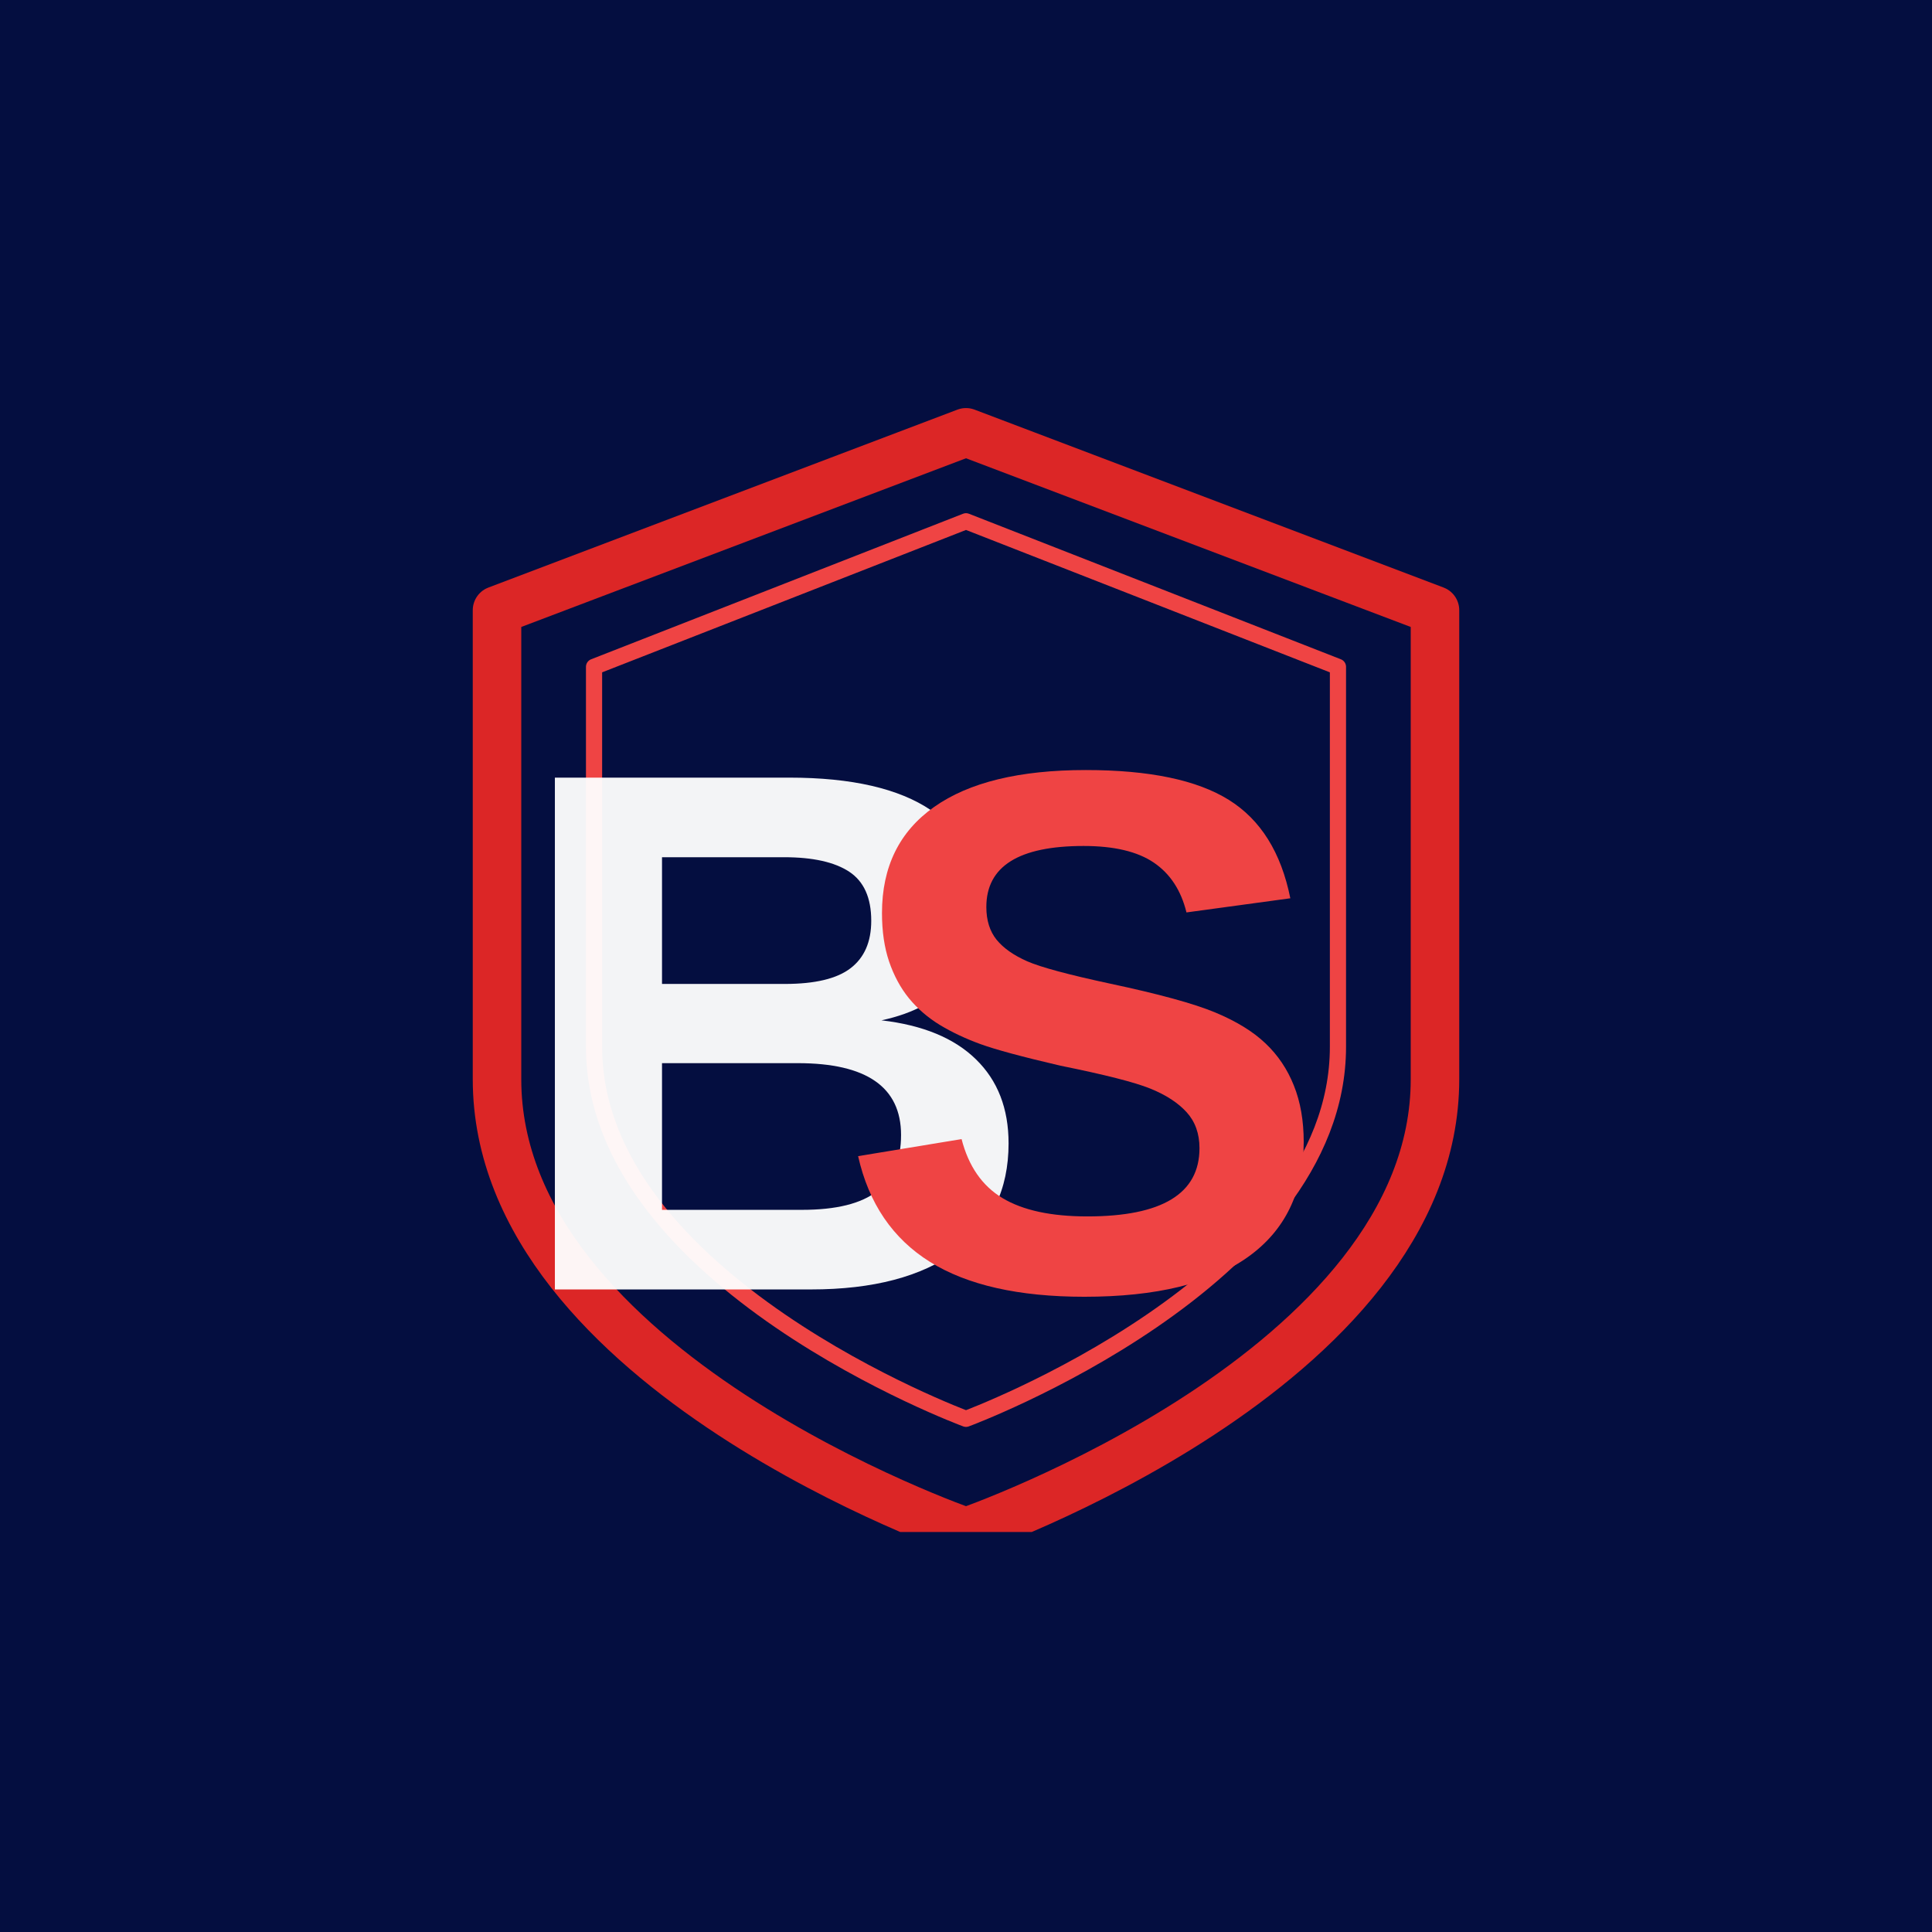
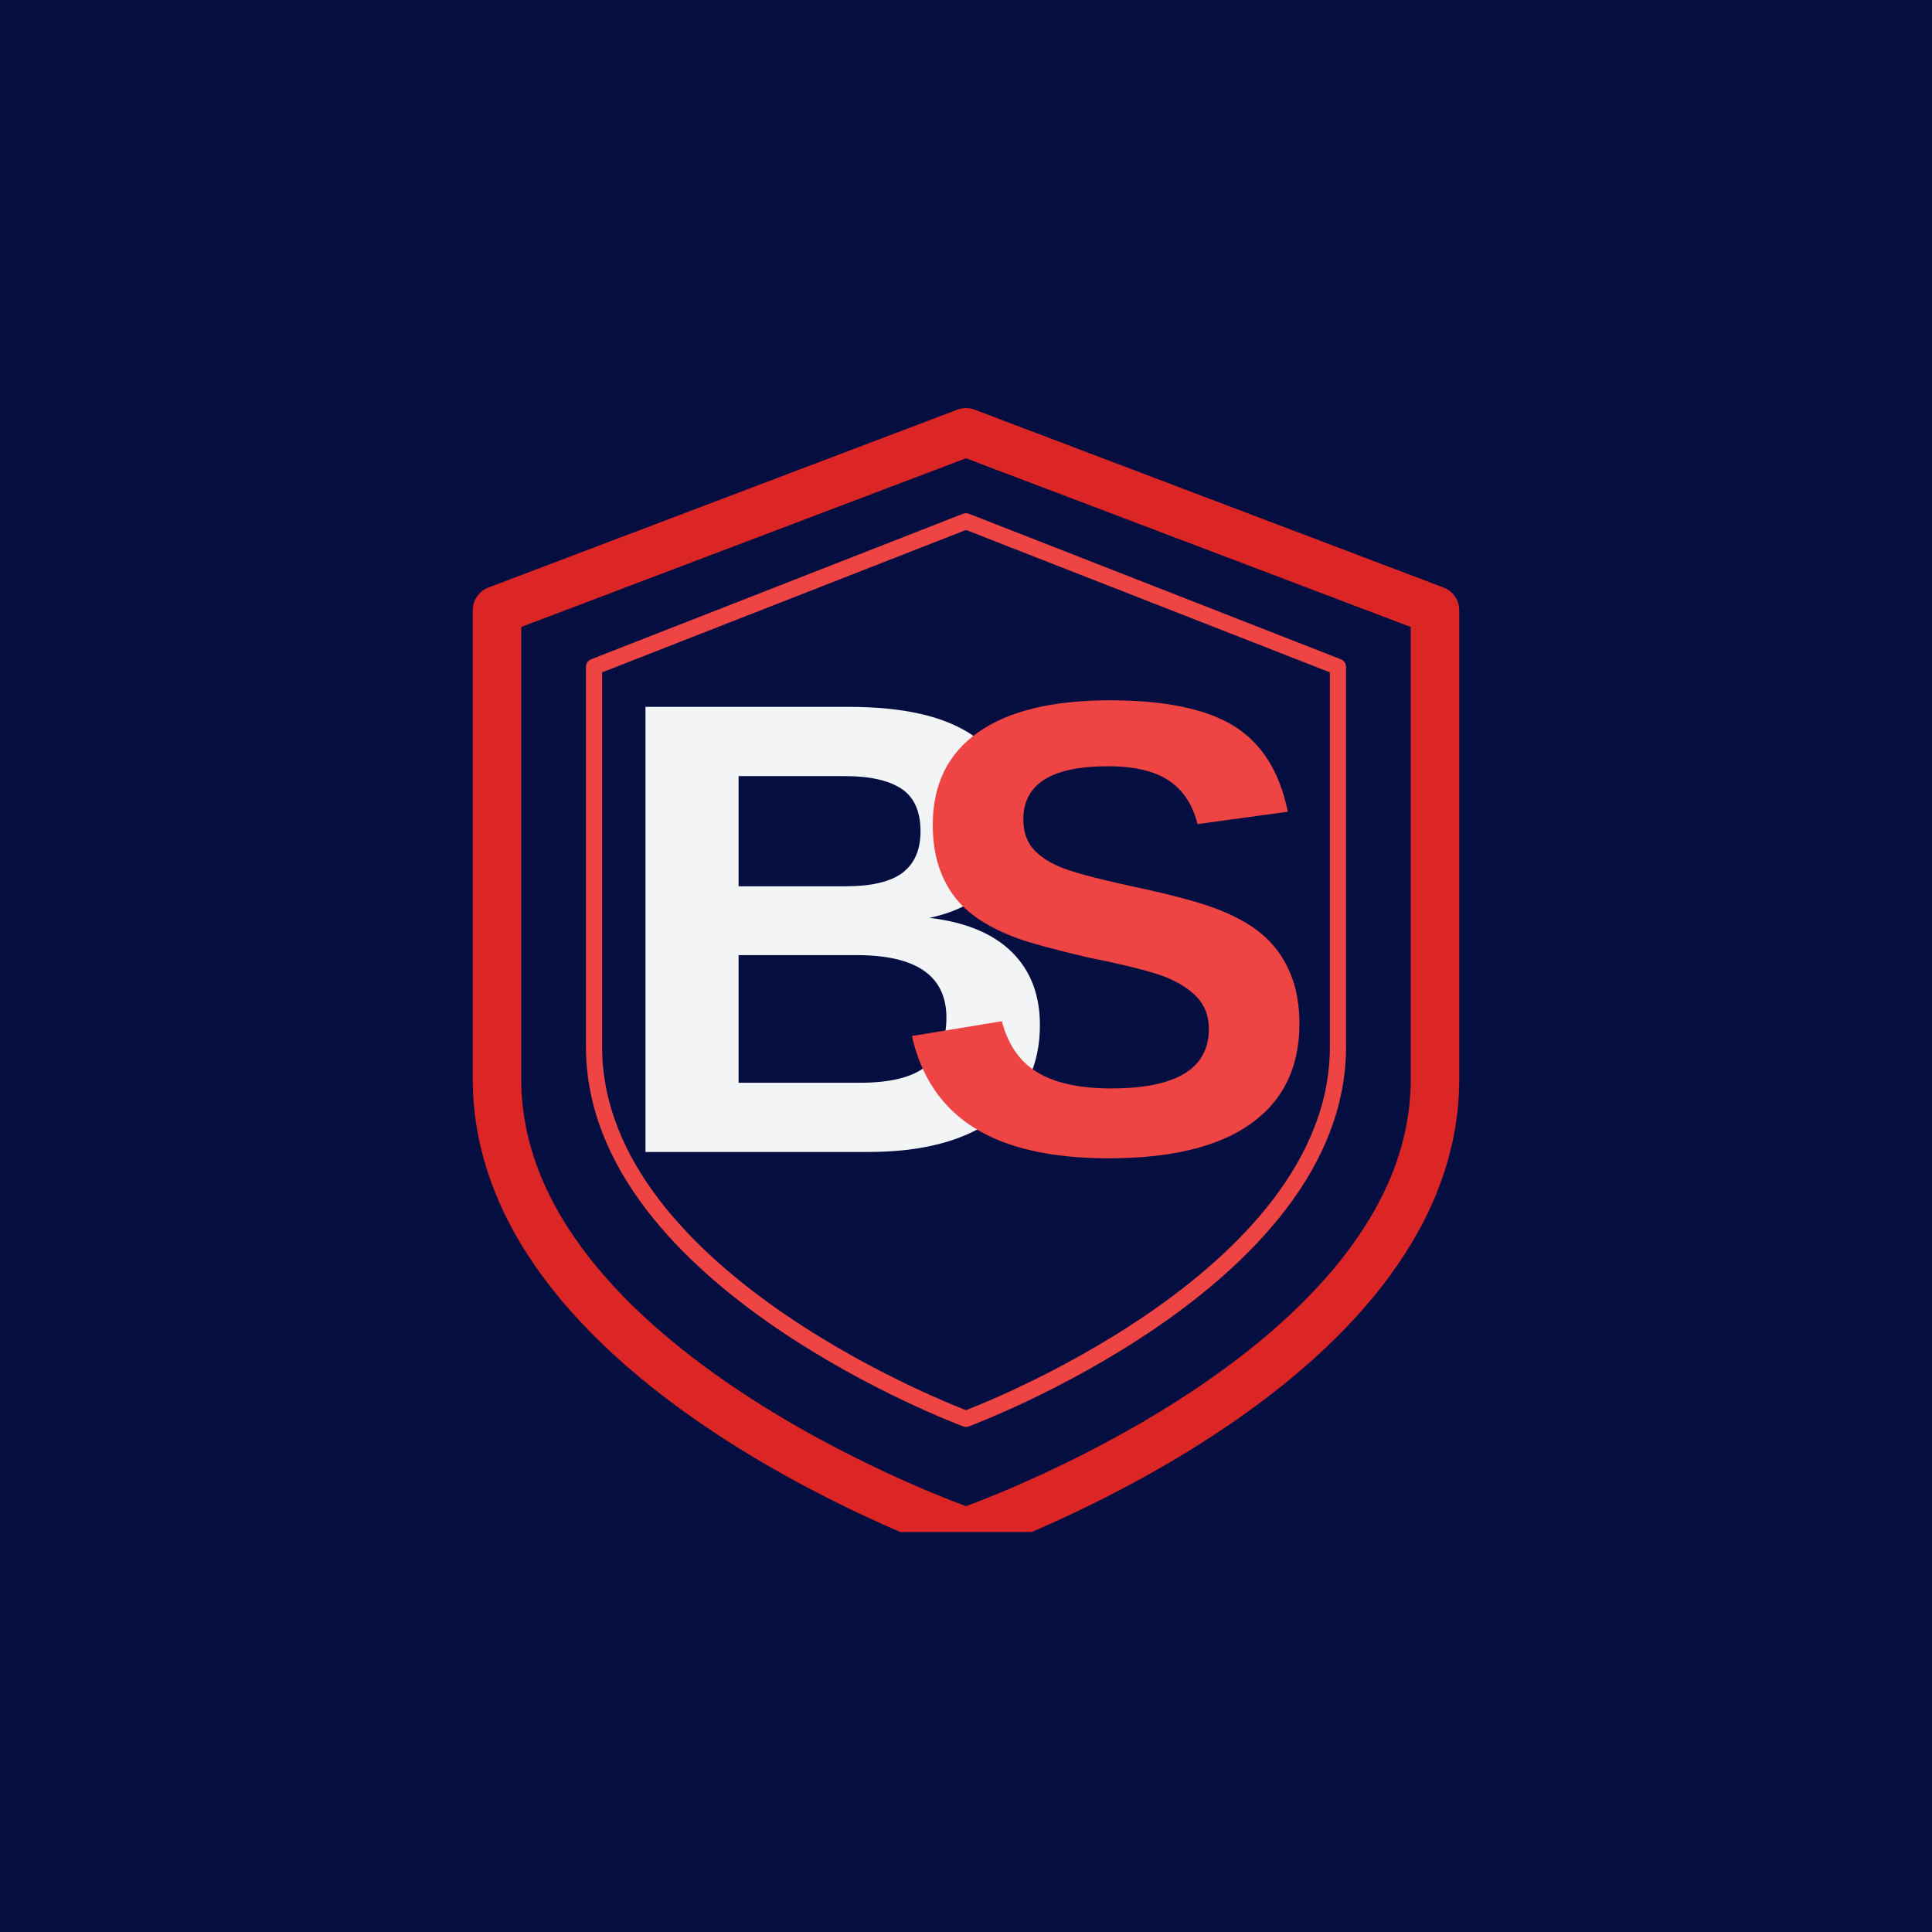
<svg xmlns="http://www.w3.org/2000/svg" width="2048" height="2048" viewBox="0 0 2048 2048" fill="none">
  <rect width="2048" height="2048" fill="#040e40" />
  <g transform="translate(424, 424)">
    <svg width="1200" height="1200" viewBox="0 0 140 140" fill="none">
      <path d="M70 4 L128 26 L128 84 C128 120 70 140 70 140 C70 140 12 120 12 84 L12 26 Z" fill="#040e40" stroke="#dc2626" stroke-width="6" stroke-linejoin="round" />
      <path d="M70 15 L116 33 L116 80 C116 109 70 126 70 126 C70 126 24 109 24 80 L24 33 Z" fill="none" stroke="#ef4444" stroke-width="2" stroke-linejoin="round" />
-       <text x="13" y="110" font-family="'Arial Black','Arial',sans-serif" font-weight="900" font-size="92" fill="#ffffff" opacity="0.95">B</text>
-       <text x="54" y="110" font-family="'Arial Black','Arial',sans-serif" font-weight="900" font-size="92" fill="#ef4444">S</text>
+       <text x="25" y="93" font-family="'Arial Black','Arial',sans-serif" font-weight="900" font-size="80" fill="#ffffff" opacity="0.95">B</text>
+       <text x="61" y="93" font-family="'Arial Black','Arial',sans-serif" font-weight="900" font-size="80" fill="#ef4444">S</text>
    </svg>
  </g>
</svg>
